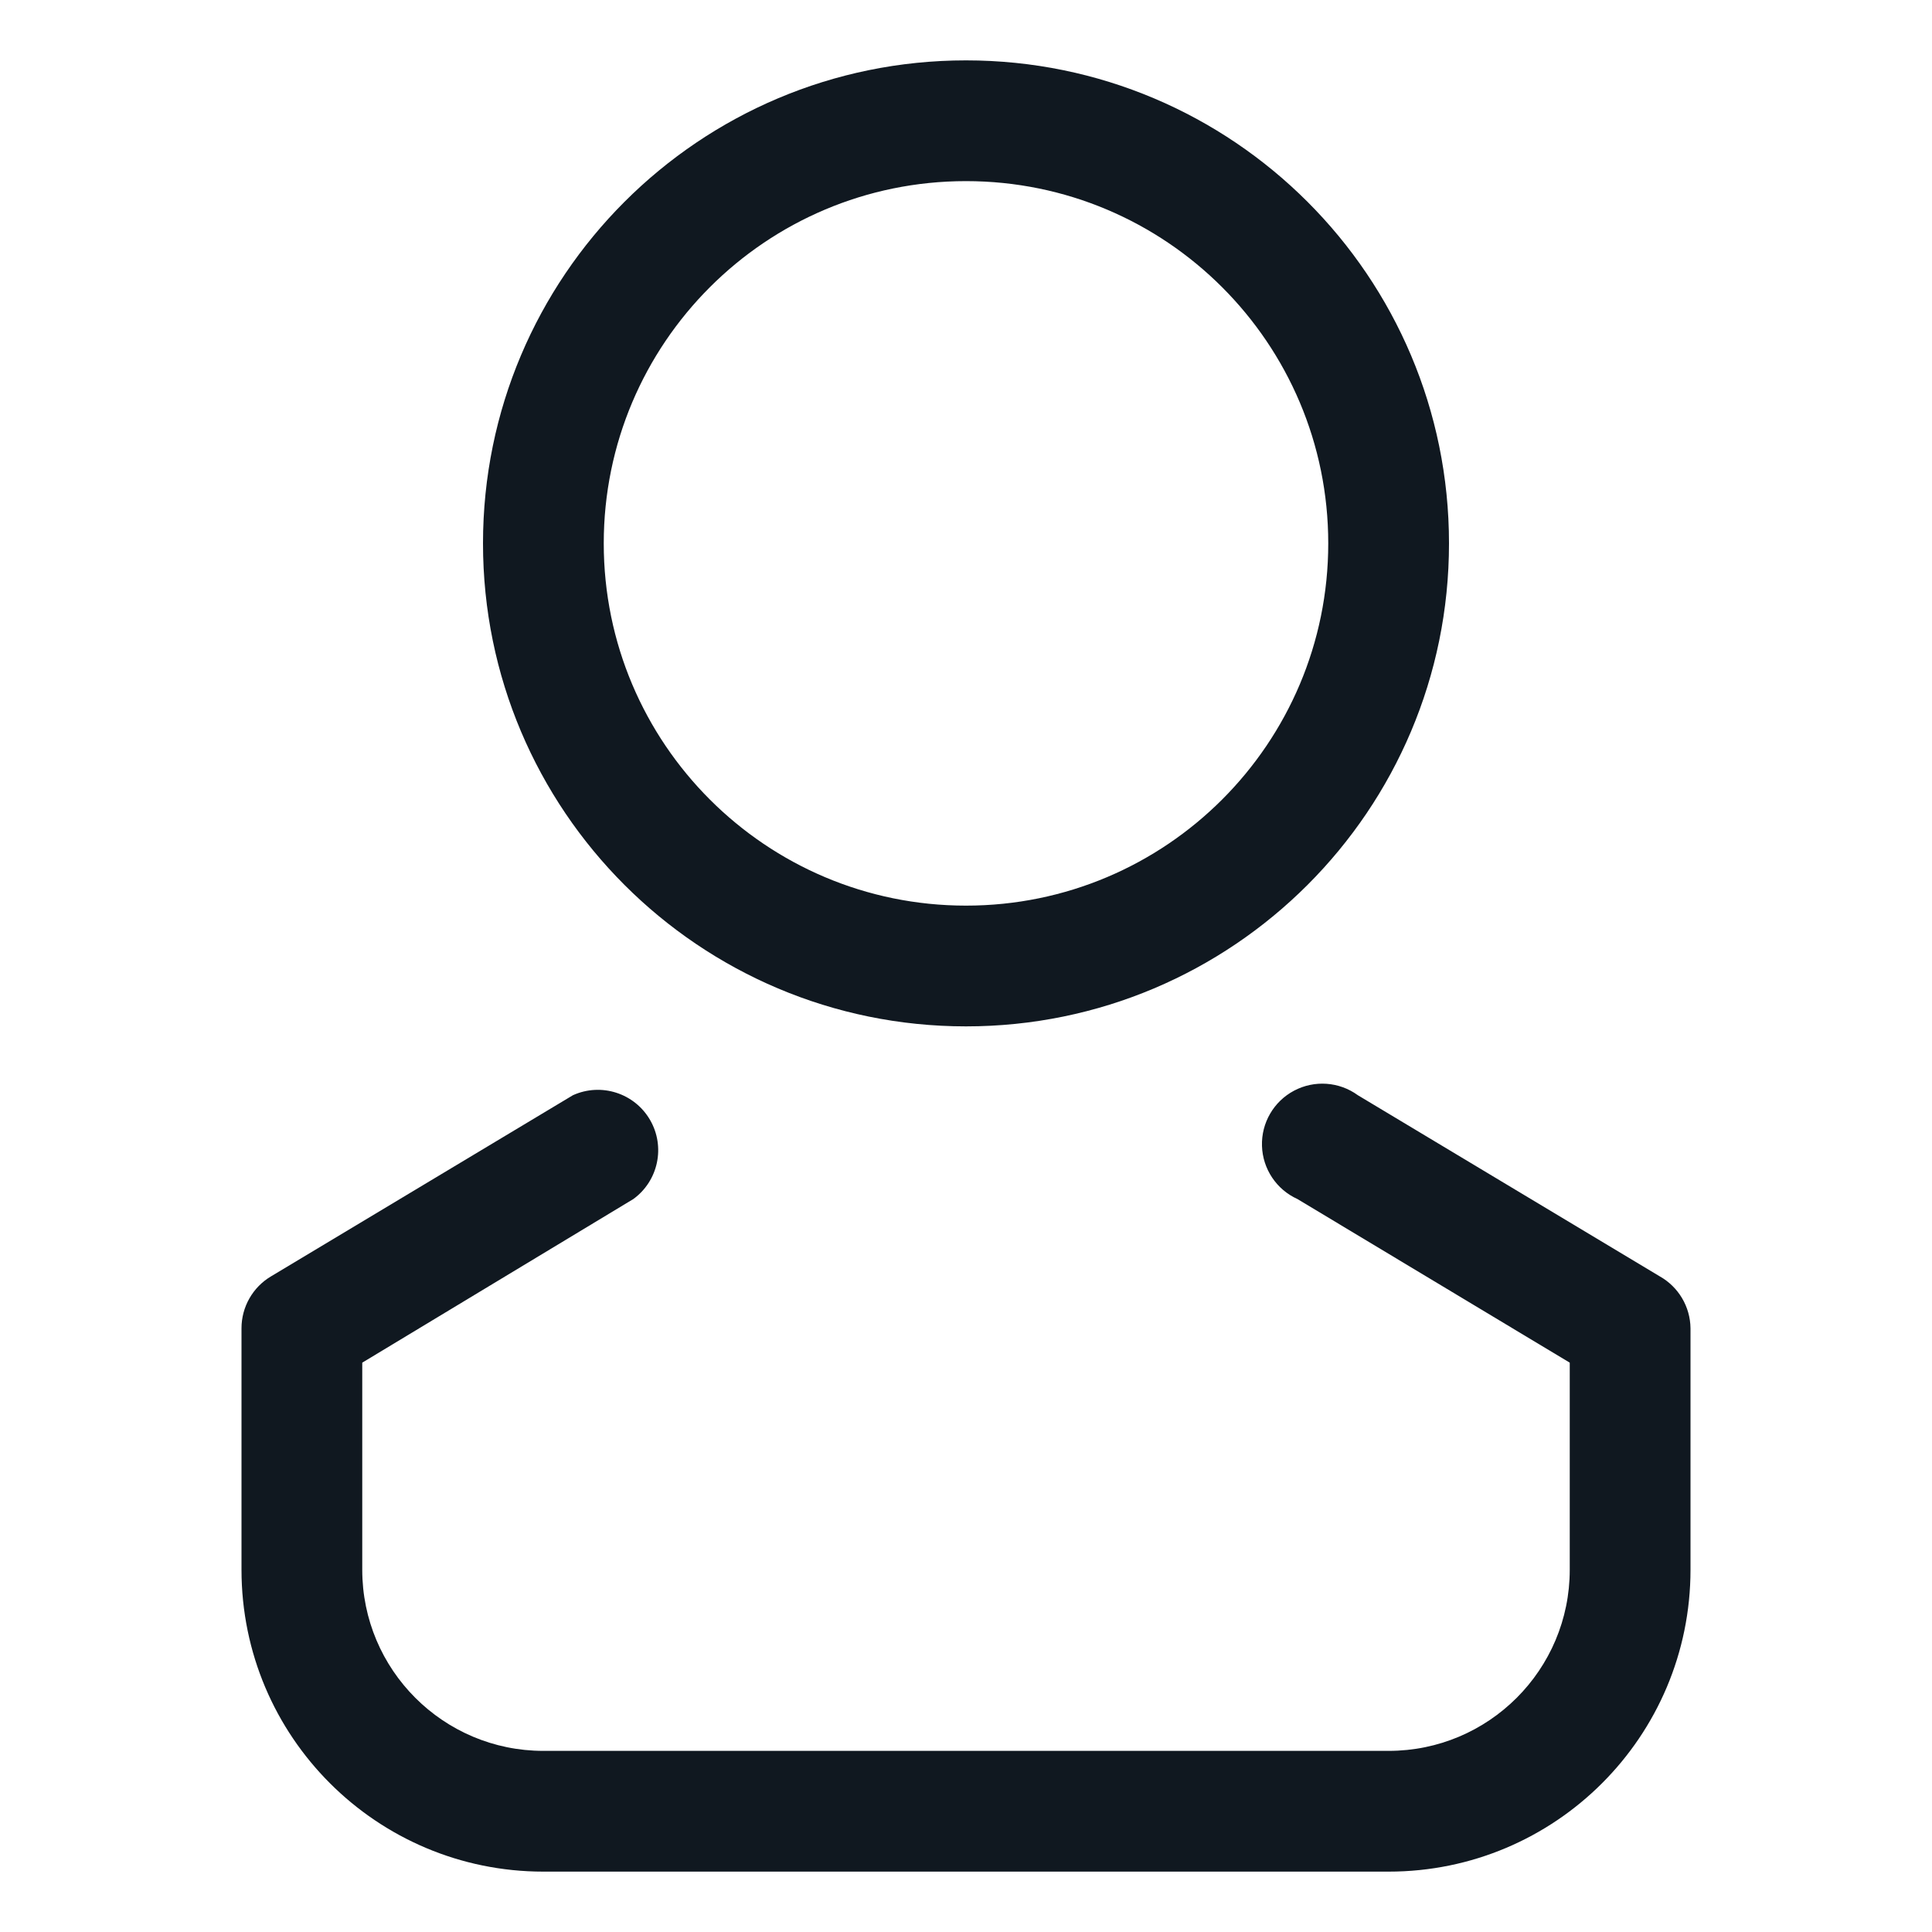
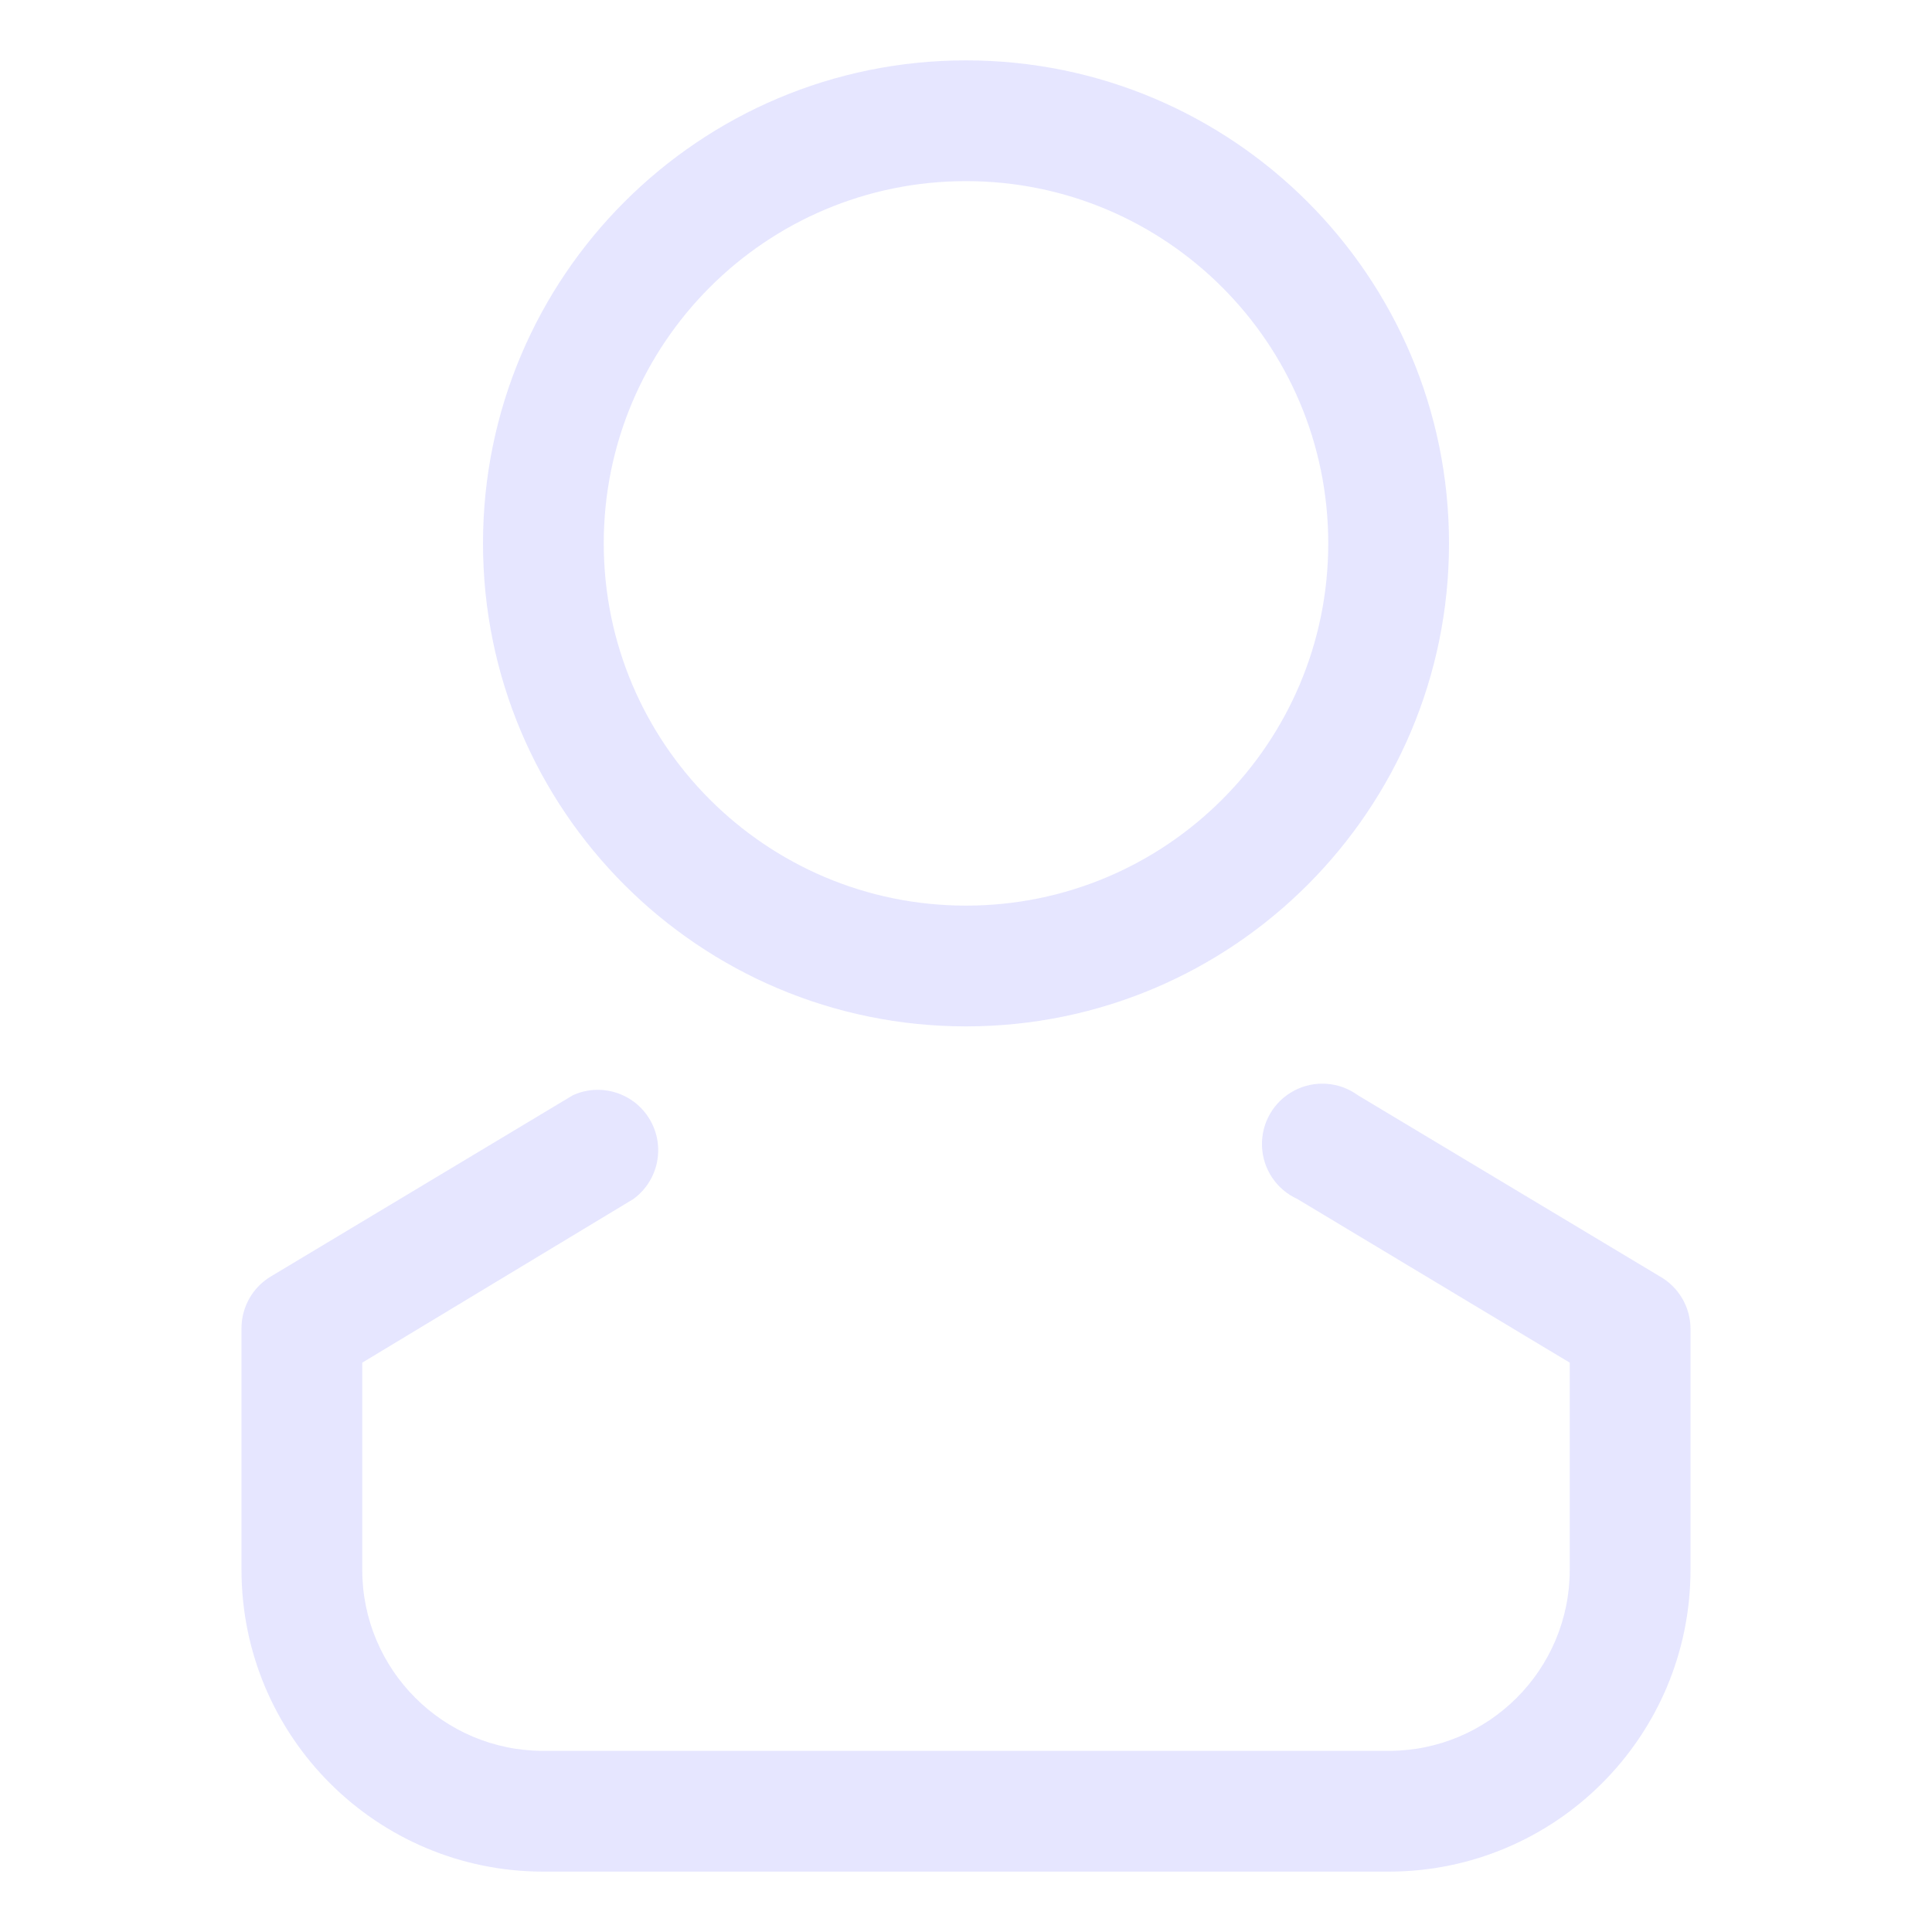
<svg xmlns="http://www.w3.org/2000/svg" viewBox="0 0 32 32">
  <defs>
-     <style>.cls-1{fill:#101820;}</style>
+     <style>.cls-1{fill:#e6e6ff;}</style>
  </defs>
  <g data-name="Layer 19" id="Layer_19">
    <path class="cls-1" d="M16,17a8,8,0,1,1,8-8A8,8,0,0,1,16,17ZM16,3a6,6,0,1,0,6,6A6,6,0,0,0,16,3Z" />
    <path class="cls-1" d="M23,31H9a5,5,0,0,1-5-5V22a1,1,0,0,1,.49-.86l5-3a1,1,0,0,1,1,1.72L6,22.57V26a3,3,0,0,0,3,3H23a3,3,0,0,0,3-3V22.57l-4.51-2.71a1,1,0,1,1,1-1.72l5,3A1,1,0,0,1,28,22v4A5,5,0,0,1,23,31Z" />
  </g>
</svg>
